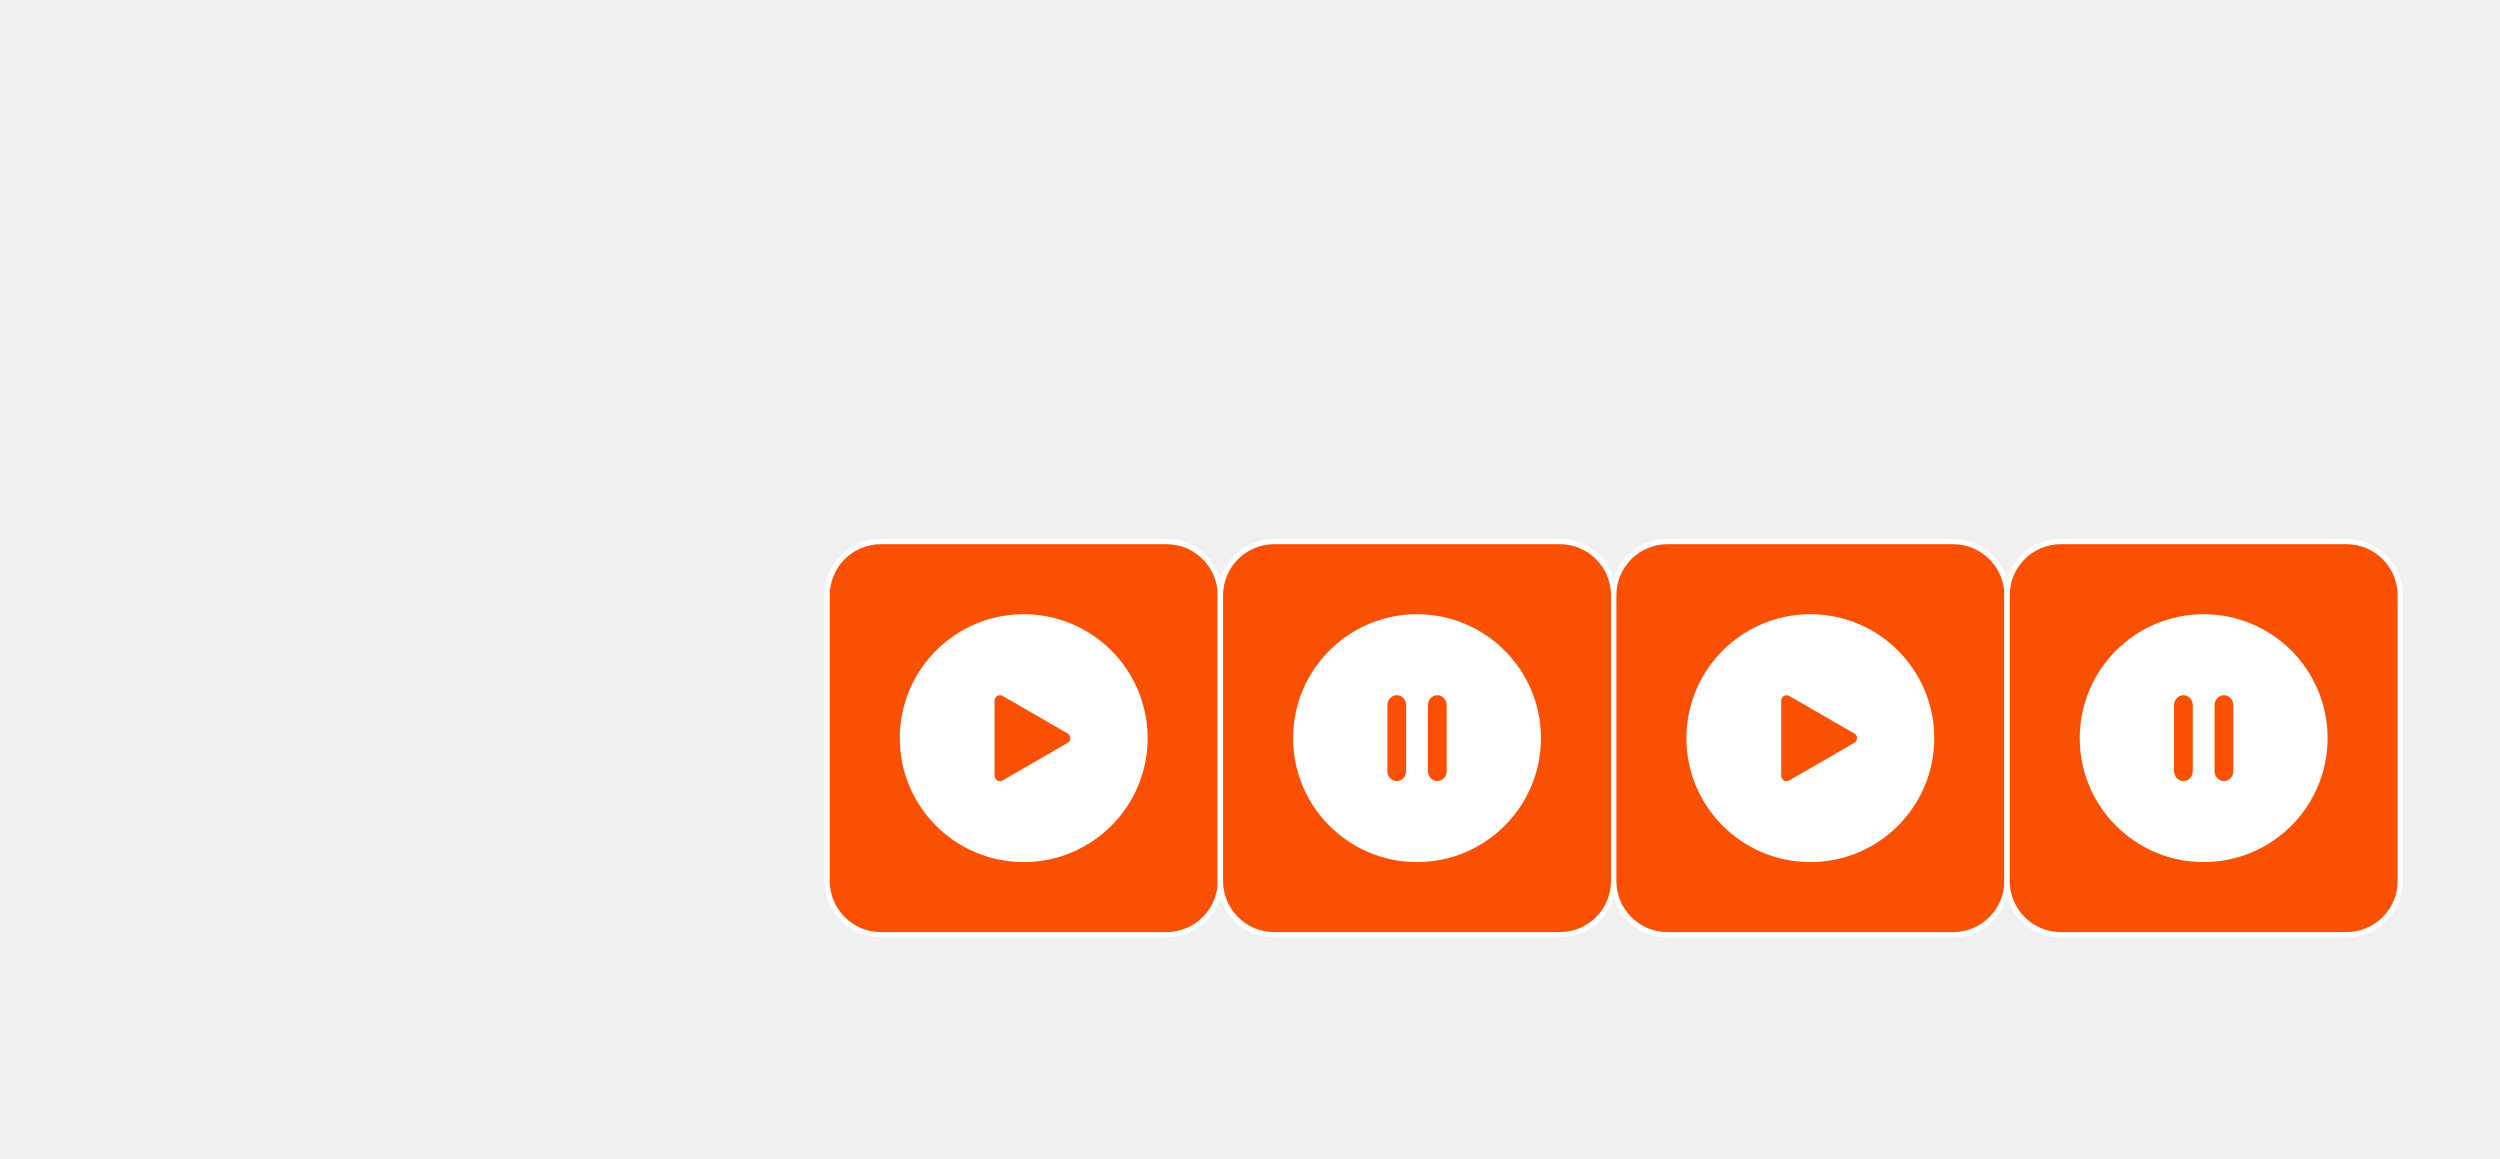
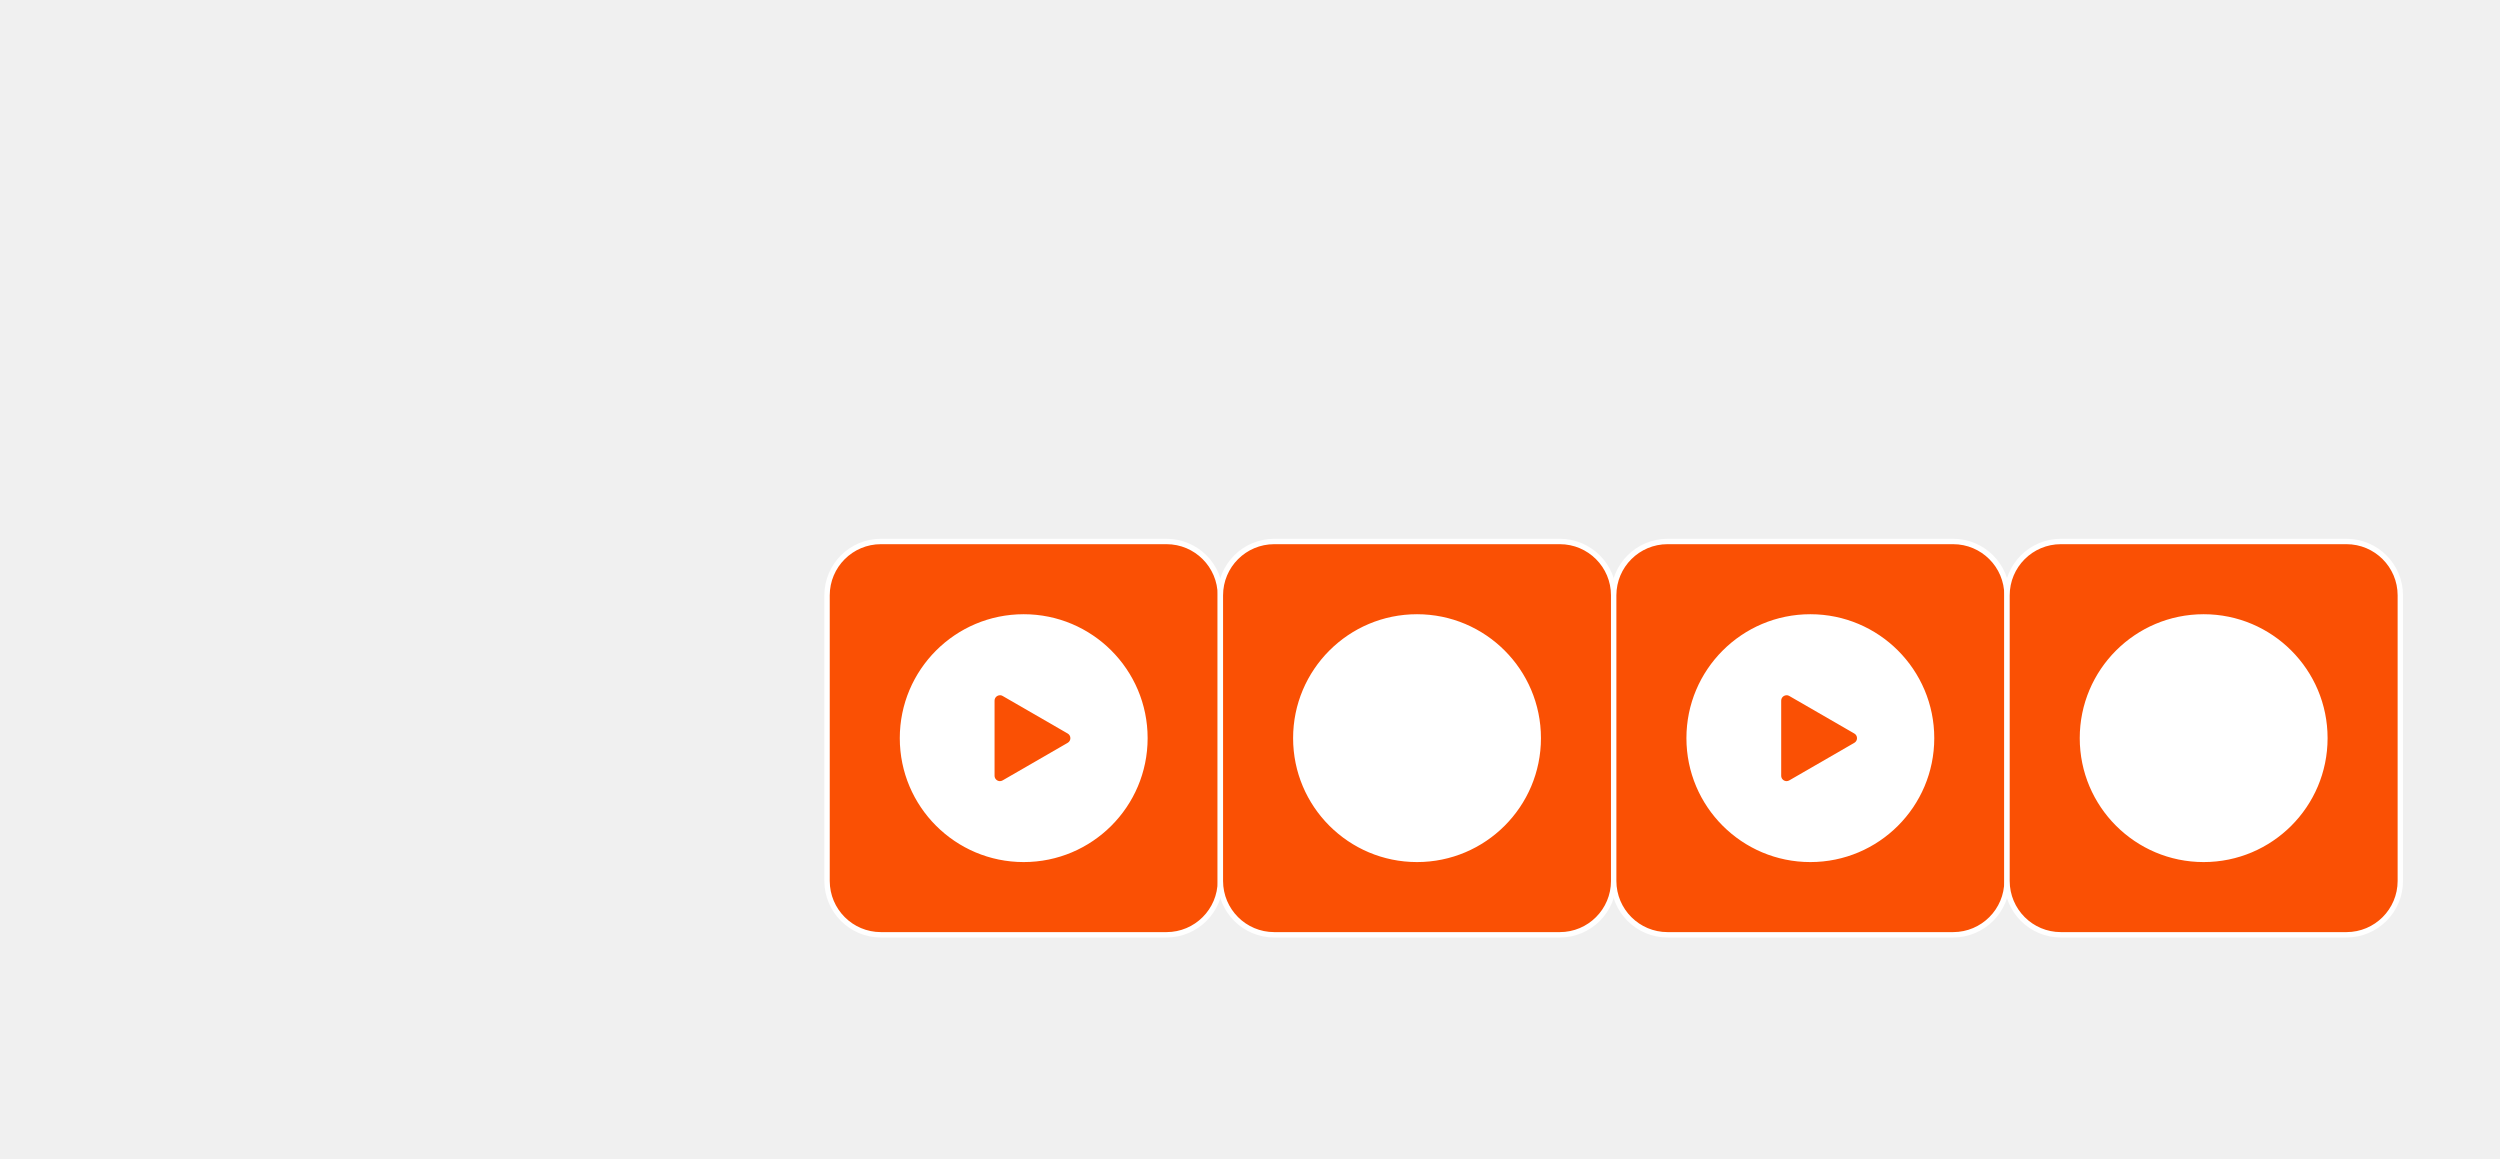
<svg xmlns="http://www.w3.org/2000/svg" viewBox="0 0 464 215">
-   <defs>
-     <style>
-       .cls-1 {
-         fill: #fff;
-       }
- 
-       .cls-2 {
-         stroke: #fff;
-         stroke-miterlimit: 10;
-       }
- 
-       .cls-2, .cls-3 {
-         fill: #fa5004;
-       }
-     </style>
-   </defs>
-   <g id="bottone-1">
-     <rect id="BASE1" class="cls-2" x="153.5" y="100.5" width="73" height="73" rx="10" ry="10" />
+   <g id="bottone1">
+     <rect id="BASE1" x="153.5" y="100.5" width="73" height="73" rx="10" ry="10" style="stroke: #fff; fill:#fa5004;     stroke-miterlimit: 10;" />
    <g id="CERCHIO1">
-       <path class="cls-1" d="M190,160.5c-12.96,0-23.5-10.54-23.5-23.5s10.54-23.5,23.5-23.5,23.5,10.54,23.5,23.5-10.54,23.5-23.5,23.5Z" />
-       <path class="cls-3" d="M190,114c12.7,0,23,10.3,23,23s-10.3,23-23,23-23-10.3-23-23,10.3-23,23-23M190,113c-13.23,0-24,10.77-24,24s10.77,24,24,24,24-10.77,24-24-10.77-24-24-24h0Z" />
+       <path class="cursor-hover" d="M190,160.5c-12.96,0-23.5-10.54-23.5-23.5s10.54-23.5,23.5-23.5,23.5,10.54,23.5,23.5-10.54,23.5-23.5,23.5Z" style="fill: #fff;" />
+       <path class="cursor-hover" d="M190,114c12.7,0,23,10.3,23,23s-10.3,23-23,23-23-10.3-23-23,10.3-23,23-23M190,113c-13.23,0-24,10.77-24,24s10.77,24,24,24,24-10.77,24-24-10.77-24-24-24h0Z" style="fill: #fa5004;" />
    </g>
    <g id="PLAY1">
-       <path class="cls-3" d="M185.59,145.47c-.83,0-1.5-.67-1.5-1.5v-13.94c0-.83.67-1.5,1.5-1.5.26,0,.52.07.75.2l12.07,6.97c.47.27.75.76.75,1.3s-.28,1.03-.75,1.3l-12.07,6.97c-.23.13-.49.2-.75.2Z" />
-       <path class="cls-1" d="M185.59,129.03c.17,0,.34.04.5.14l12.07,6.97c.67.38.67,1.35,0,1.73l-12.07,6.97c-.16.09-.33.14-.5.14-.52,0-1-.42-1-1v-13.94c0-.58.48-1,1-1M185.59,128.03h0c-1.1,0-2,.9-2,2v13.94c0,1.1.9,2,2,2,.35,0,.69-.09,1-.27l12.07-6.97c.63-.36,1-1.01,1-1.73s-.37-1.37-1-1.73l-12.07-6.97c-.31-.18-.65-.27-1-.27h0Z" />
+       <path class="cursor-hover" d="M185.59,145.47c-.83,0-1.5-.67-1.5-1.5v-13.94c0-.83.67-1.5,1.5-1.5.26,0,.52.07.75.2l12.07,6.97c.47.27.75.76.75,1.3s-.28,1.03-.75,1.3l-12.07,6.97c-.23.13-.49.2-.75.2Z" style="fill: #fa5004;" />
+       <path class="cursor-hover" d="M185.59,129.03c.17,0,.34.04.5.14l12.07,6.97c.67.38.67,1.35,0,1.73l-12.07,6.97c-.16.09-.33.14-.5.14-.52,0-1-.42-1-1v-13.94c0-.58.48-1,1-1M185.59,128.03h0c-1.1,0-2,.9-2,2v13.94c0,1.1.9,2,2,2,.35,0,.69-.09,1-.27l12.07-6.97c.63-.36,1-1.01,1-1.73s-.37-1.37-1-1.73l-12.07-6.97c-.31-.18-.65-.27-1-.27h0Z" style="fill: #fff;" />
    </g>
  </g>
-   <g id="bottone-2">
-     <rect id="BASE2" class="cls-2" x="226.5" y="100.5" width="73" height="73" rx="10" ry="10" />
+   <g id="bottone2">
+     <rect id="BASE2" x="226.5" y="100.5" width="73" height="73" rx="10" ry="10" style="stroke: #fff; fill:#fa5004;     stroke-miterlimit: 10;" />
    <g id="CERCHIO2">
-       <path class="cls-1" d="M263,160.5c-12.96,0-23.5-10.54-23.5-23.5s10.54-23.5,23.5-23.5,23.5,10.54,23.5,23.5-10.54,23.5-23.5,23.5Z" />
-       <path class="cls-3" d="M263,114c12.7,0,23,10.3,23,23s-10.3,23-23,23-23-10.3-23-23,10.3-23,23-23M263,113c-13.23,0-24,10.77-24,24s10.77,24,24,24,24-10.77,24-24-10.77-24-24-24h0Z" />
+       <path class="cursor-hover" d="M263,160.5c-12.96,0-23.5-10.54-23.5-23.5s10.54-23.5,23.5-23.5,23.5,10.54,23.5,23.5-10.54,23.5-23.5,23.5Z" style="fill: #fff;" />
+       <path class="cursor-hover" d="M263,114c12.7,0,23,10.3,23,23s-10.3,23-23,23-23-10.3-23-23,10.3-23,23-23M263,113c-13.23,0-24,10.77-24,24s10.77,24,24,24,24-10.77,24-24-10.77-24-24-24h0Z" style="fill: #fa5004;" />
    </g>
    <g id="PAUSA2">
      <g>
-         <path class="cls-3" d="M259.24,145.47c-1.23,0-2.24-1.06-2.24-2.36v-12.22c0-1.3,1-2.36,2.24-2.36s2.24,1.06,2.24,2.36v12.22c0,1.3-1,2.36-2.24,2.36Z" />
-         <path class="cls-1" d="M259.24,129.03c.96,0,1.74.83,1.74,1.86v12.22c0,1.03-.78,1.86-1.74,1.86s-1.74-.83-1.74-1.86v-12.22c0-1.03.78-1.86,1.74-1.86M259.24,128.03c-1.51,0-2.74,1.28-2.74,2.86v12.22c0,1.58,1.23,2.86,2.74,2.86s2.74-1.28,2.74-2.86v-12.22c0-1.58-1.23-2.86-2.74-2.86h0Z" />
+         <path class="cursor-hover" d="M259.24,145.47c-1.23,0-2.24-1.06-2.24-2.36v-12.22c0-1.3,1-2.36,2.24-2.36s2.24,1.06,2.24,2.36v12.22c0,1.3-1,2.36-2.24,2.36Z" style="fill: #fff;" />
+         <path class="cursor-hover" d="M259.24,129.03c.96,0,1.74.83,1.74,1.86v12.22c0,1.03-.78,1.86-1.74,1.86s-1.74-.83-1.74-1.86v-12.22c0-1.03.78-1.86,1.74-1.86M259.24,128.03c-1.51,0-2.74,1.28-2.74,2.86v12.22c0,1.58,1.23,2.86,2.74,2.86s2.74-1.28,2.74-2.86v-12.22c0-1.58-1.23-2.86-2.74-2.86h0Z" style="fill: #fff;" />
      </g>
      <g>
-         <path class="cls-3" d="M266.76,145.47c-1.23,0-2.24-1.06-2.24-2.36v-12.22c0-1.3,1-2.36,2.24-2.36s2.24,1.06,2.24,2.36v12.22c0,1.3-1,2.36-2.24,2.36Z" />
-         <path class="cls-1" d="M266.76,129.03c.96,0,1.74.83,1.74,1.86v12.22c0,1.03-.78,1.86-1.74,1.86s-1.74-.83-1.74-1.86v-12.22c0-1.03.78-1.86,1.74-1.86M266.76,128.03c-1.51,0-2.74,1.28-2.74,2.86v12.22c0,1.58,1.23,2.86,2.74,2.86s2.74-1.28,2.74-2.86v-12.22c0-1.58-1.23-2.86-2.74-2.86h0Z" />
+         <path class="cursor-hover" d="M266.76,145.47c-1.23,0-2.24-1.06-2.24-2.36v-12.22c0-1.3,1-2.36,2.24-2.36s2.24,1.06,2.24,2.36v12.22c0,1.3-1,2.36-2.24,2.36Z" style="fill: #fff;" />
+         <path class="cursor-hover" d="M266.76,129.03c.96,0,1.74.83,1.74,1.86v12.22c0,1.03-.78,1.86-1.74,1.86s-1.74-.83-1.74-1.86v-12.22c0-1.03.78-1.86,1.74-1.86M266.76,128.03c-1.51,0-2.74,1.28-2.74,2.86v12.22c0,1.58,1.23,2.86,2.74,2.86s2.74-1.28,2.74-2.86v-12.22c0-1.58-1.23-2.86-2.74-2.86h0Z" style="fill: #fff;" />
      </g>
    </g>
  </g>
-   <g id="bottone-3">
-     <rect id="BASE3" class="cls-2" x="299.5" y="100.5" width="73" height="73" rx="10" ry="10" />
+   <g id="bottone3">
+     <rect id="BASE3" x="299.5" y="100.5" width="73" height="73" rx="10" ry="10" style="stroke: #fff; fill:#fa5004;     stroke-miterlimit: 10;" />
    <g id="CERCHIO3">
-       <path class="cls-1" d="M336,160.5c-12.96,0-23.5-10.54-23.5-23.5s10.54-23.5,23.5-23.5,23.5,10.54,23.5,23.5-10.54,23.5-23.5,23.5Z" />
-       <path class="cls-3" d="M336,114c12.7,0,23,10.3,23,23s-10.3,23-23,23-23-10.3-23-23,10.3-23,23-23M336,113c-13.23,0-24,10.77-24,24s10.77,24,24,24,24-10.77,24-24-10.77-24-24-24h0Z" />
+       <path class="cursor-hover" d="M336,160.5c-12.96,0-23.5-10.54-23.5-23.5s10.54-23.5,23.5-23.5,23.5,10.54,23.5,23.5-10.54,23.5-23.5,23.5Z" style="fill: #fff;" />
+       <path class="cursor-hover" d="M336,114c12.7,0,23,10.3,23,23s-10.3,23-23,23-23-10.3-23-23,10.3-23,23-23M336,113c-13.23,0-24,10.77-24,24s10.77,24,24,24,24-10.77,24-24-10.77-24-24-24h0Z" style="fill: #fa5004;" />
    </g>
    <g id="PLAY3">
-       <path class="cls-3" d="M331.59,145.47c-.83,0-1.5-.67-1.5-1.5v-13.94c0-.83.67-1.5,1.5-1.5.26,0,.52.07.75.2l12.07,6.97c.47.27.75.76.75,1.3s-.28,1.03-.75,1.3l-12.07,6.97c-.23.13-.49.2-.75.2Z" />
-       <path class="cls-1" d="M331.59,129.03c.17,0,.34.04.5.14l12.07,6.97c.67.38.67,1.35,0,1.73l-12.07,6.97c-.16.09-.33.14-.5.14-.52,0-1-.42-1-1v-13.94c0-.58.48-1,1-1M331.59,128.03h0c-1.1,0-2,.9-2,2v13.94c0,1.1.9,2,2,2,.35,0,.69-.09,1-.27l12.07-6.97c.63-.36,1-1.01,1-1.73s-.37-1.37-1-1.73l-12.07-6.97c-.31-.18-.65-.27-1-.27h0Z" />
+       <path class="cursor-hover" d="M331.59,145.47c-.83,0-1.5-.67-1.5-1.5v-13.94c0-.83.67-1.5,1.5-1.5.26,0,.52.07.75.2l12.07,6.97c.47.27.75.76.75,1.3s-.28,1.03-.75,1.3l-12.07,6.97c-.23.13-.49.2-.75.2Z" style="fill: #fa5004;" />
+       <path class="cursor-hover" d="M331.59,129.03c.17,0,.34.04.5.14l12.07,6.97c.67.38.67,1.35,0,1.73l-12.07,6.97c-.16.09-.33.14-.5.14-.52,0-1-.42-1-1v-13.94c0-.58.48-1,1-1M331.59,128.03h0c-1.1,0-2,.9-2,2v13.94c0,1.1.9,2,2,2,.35,0,.69-.09,1-.27l12.07-6.97c.63-.36,1-1.01,1-1.73s-.37-1.37-1-1.73l-12.07-6.97c-.31-.18-.65-.27-1-.27h0Z" style="fill: #fff;" />
    </g>
  </g>
-   <g id="bottone-4">
-     <rect id="BASE4" class="cls-2" x="372.5" y="100.5" width="73" height="73" rx="10" ry="10" />
+   <g id="bottone4">
+     <rect id="BASE4" x="372.5" y="100.5" width="73" height="73" rx="10" ry="10" style="stroke: #fff; fill:#fa5004;     stroke-miterlimit: 10;" />
    <g id="CERCHIO4">
-       <path class="cls-1" d="M409,160.5c-12.96,0-23.5-10.54-23.5-23.5s10.54-23.5,23.5-23.5,23.5,10.54,23.5,23.5-10.54,23.5-23.5,23.5Z" />
-       <path class="cls-3" d="M409,114c12.7,0,23,10.3,23,23s-10.3,23-23,23-23-10.3-23-23,10.3-23,23-23M409,113c-13.23,0-24,10.77-24,24s10.77,24,24,24,24-10.77,24-24-10.77-24-24-24h0Z" />
+       <path class="cursor-hover" d="M409,160.5c-12.96,0-23.5-10.54-23.5-23.5s10.54-23.5,23.5-23.5,23.5,10.54,23.5,23.5-10.54,23.5-23.5,23.5Z" style="fill: #fff;" />
+       <path class="cursor-hover" d="M409,114c12.7,0,23,10.3,23,23s-10.3,23-23,23-23-10.3-23-23,10.3-23,23-23M409,113c-13.23,0-24,10.77-24,24s10.77,24,24,24,24-10.77,24-24-10.77-24-24-24h0Z" style="fill: #fa5004;" />
    </g>
    <g id="PAUSA4">
      <g>
-         <path class="cls-3" d="M405.24,145.47c-1.23,0-2.24-1.06-2.24-2.36v-12.22c0-1.3,1-2.36,2.24-2.36s2.24,1.06,2.24,2.36v12.22c0,1.3-1,2.36-2.24,2.36Z" />
-         <path class="cls-1" d="M405.24,129.03c.96,0,1.74.83,1.74,1.86v12.22c0,1.03-.78,1.86-1.74,1.86s-1.74-.83-1.74-1.86v-12.22c0-1.03.78-1.86,1.74-1.86M405.24,128.03c-1.51,0-2.74,1.28-2.74,2.86v12.22c0,1.58,1.23,2.86,2.74,2.86s2.74-1.28,2.74-2.86v-12.22c0-1.58-1.23-2.86-2.74-2.86h0Z" />
+         <path class="cursor-hover" d="M405.24,145.47c-1.23,0-2.24-1.06-2.24-2.36v-12.22c0-1.3,1-2.36,2.24-2.36s2.24,1.06,2.24,2.36v12.22c0,1.3-1,2.36-2.24,2.36Z" style="fill: #fff;" />
+         <path class="cursor-hover" d="M405.24,129.03c.96,0,1.74.83,1.74,1.86v12.22c0,1.03-.78,1.86-1.74,1.86s-1.74-.83-1.74-1.86v-12.22c0-1.03.78-1.86,1.74-1.86M405.24,128.03c-1.51,0-2.74,1.28-2.74,2.86v12.22c0,1.58,1.23,2.86,2.74,2.86s2.74-1.28,2.74-2.86v-12.22c0-1.58-1.23-2.86-2.74-2.86h0Z" style="fill: #fff;" />
      </g>
      <g>
-         <path class="cls-3" d="M412.76,145.47c-1.23,0-2.24-1.06-2.24-2.36v-12.22c0-1.3,1-2.36,2.24-2.36s2.24,1.06,2.24,2.36v12.22c0,1.3-1,2.36-2.24,2.36Z" />
-         <path class="cls-1" d="M412.76,129.03c.96,0,1.74.83,1.74,1.86v12.22c0,1.03-.78,1.86-1.74,1.86s-1.74-.83-1.74-1.86v-12.22c0-1.03.78-1.86,1.74-1.86M412.76,128.03c-1.51,0-2.74,1.28-2.74,2.86v12.22c0,1.58,1.23,2.86,2.74,2.86s2.74-1.28,2.74-2.86v-12.22c0-1.58-1.23-2.86-2.74-2.86h0Z" />
+         <path class="cursor-hover" d="M412.76,145.47c-1.23,0-2.24-1.06-2.24-2.36v-12.22c0-1.3,1-2.36,2.24-2.36s2.24,1.06,2.24,2.36v12.22c0,1.3-1,2.36-2.24,2.36Z" style="fill: #fff;" />
+         <path class="cursor-hover" d="M412.76,129.03c.96,0,1.74.83,1.74,1.86v12.22c0,1.03-.78,1.86-1.74,1.86s-1.74-.83-1.74-1.86v-12.22c0-1.03.78-1.86,1.74-1.86M412.76,128.03c-1.51,0-2.74,1.28-2.74,2.86v12.22c0,1.58,1.23,2.86,2.74,2.86s2.74-1.28,2.74-2.86v-12.22c0-1.58-1.23-2.86-2.74-2.86h0Z" style="fill: #fff;" />
      </g>
    </g>
  </g>
</svg>
